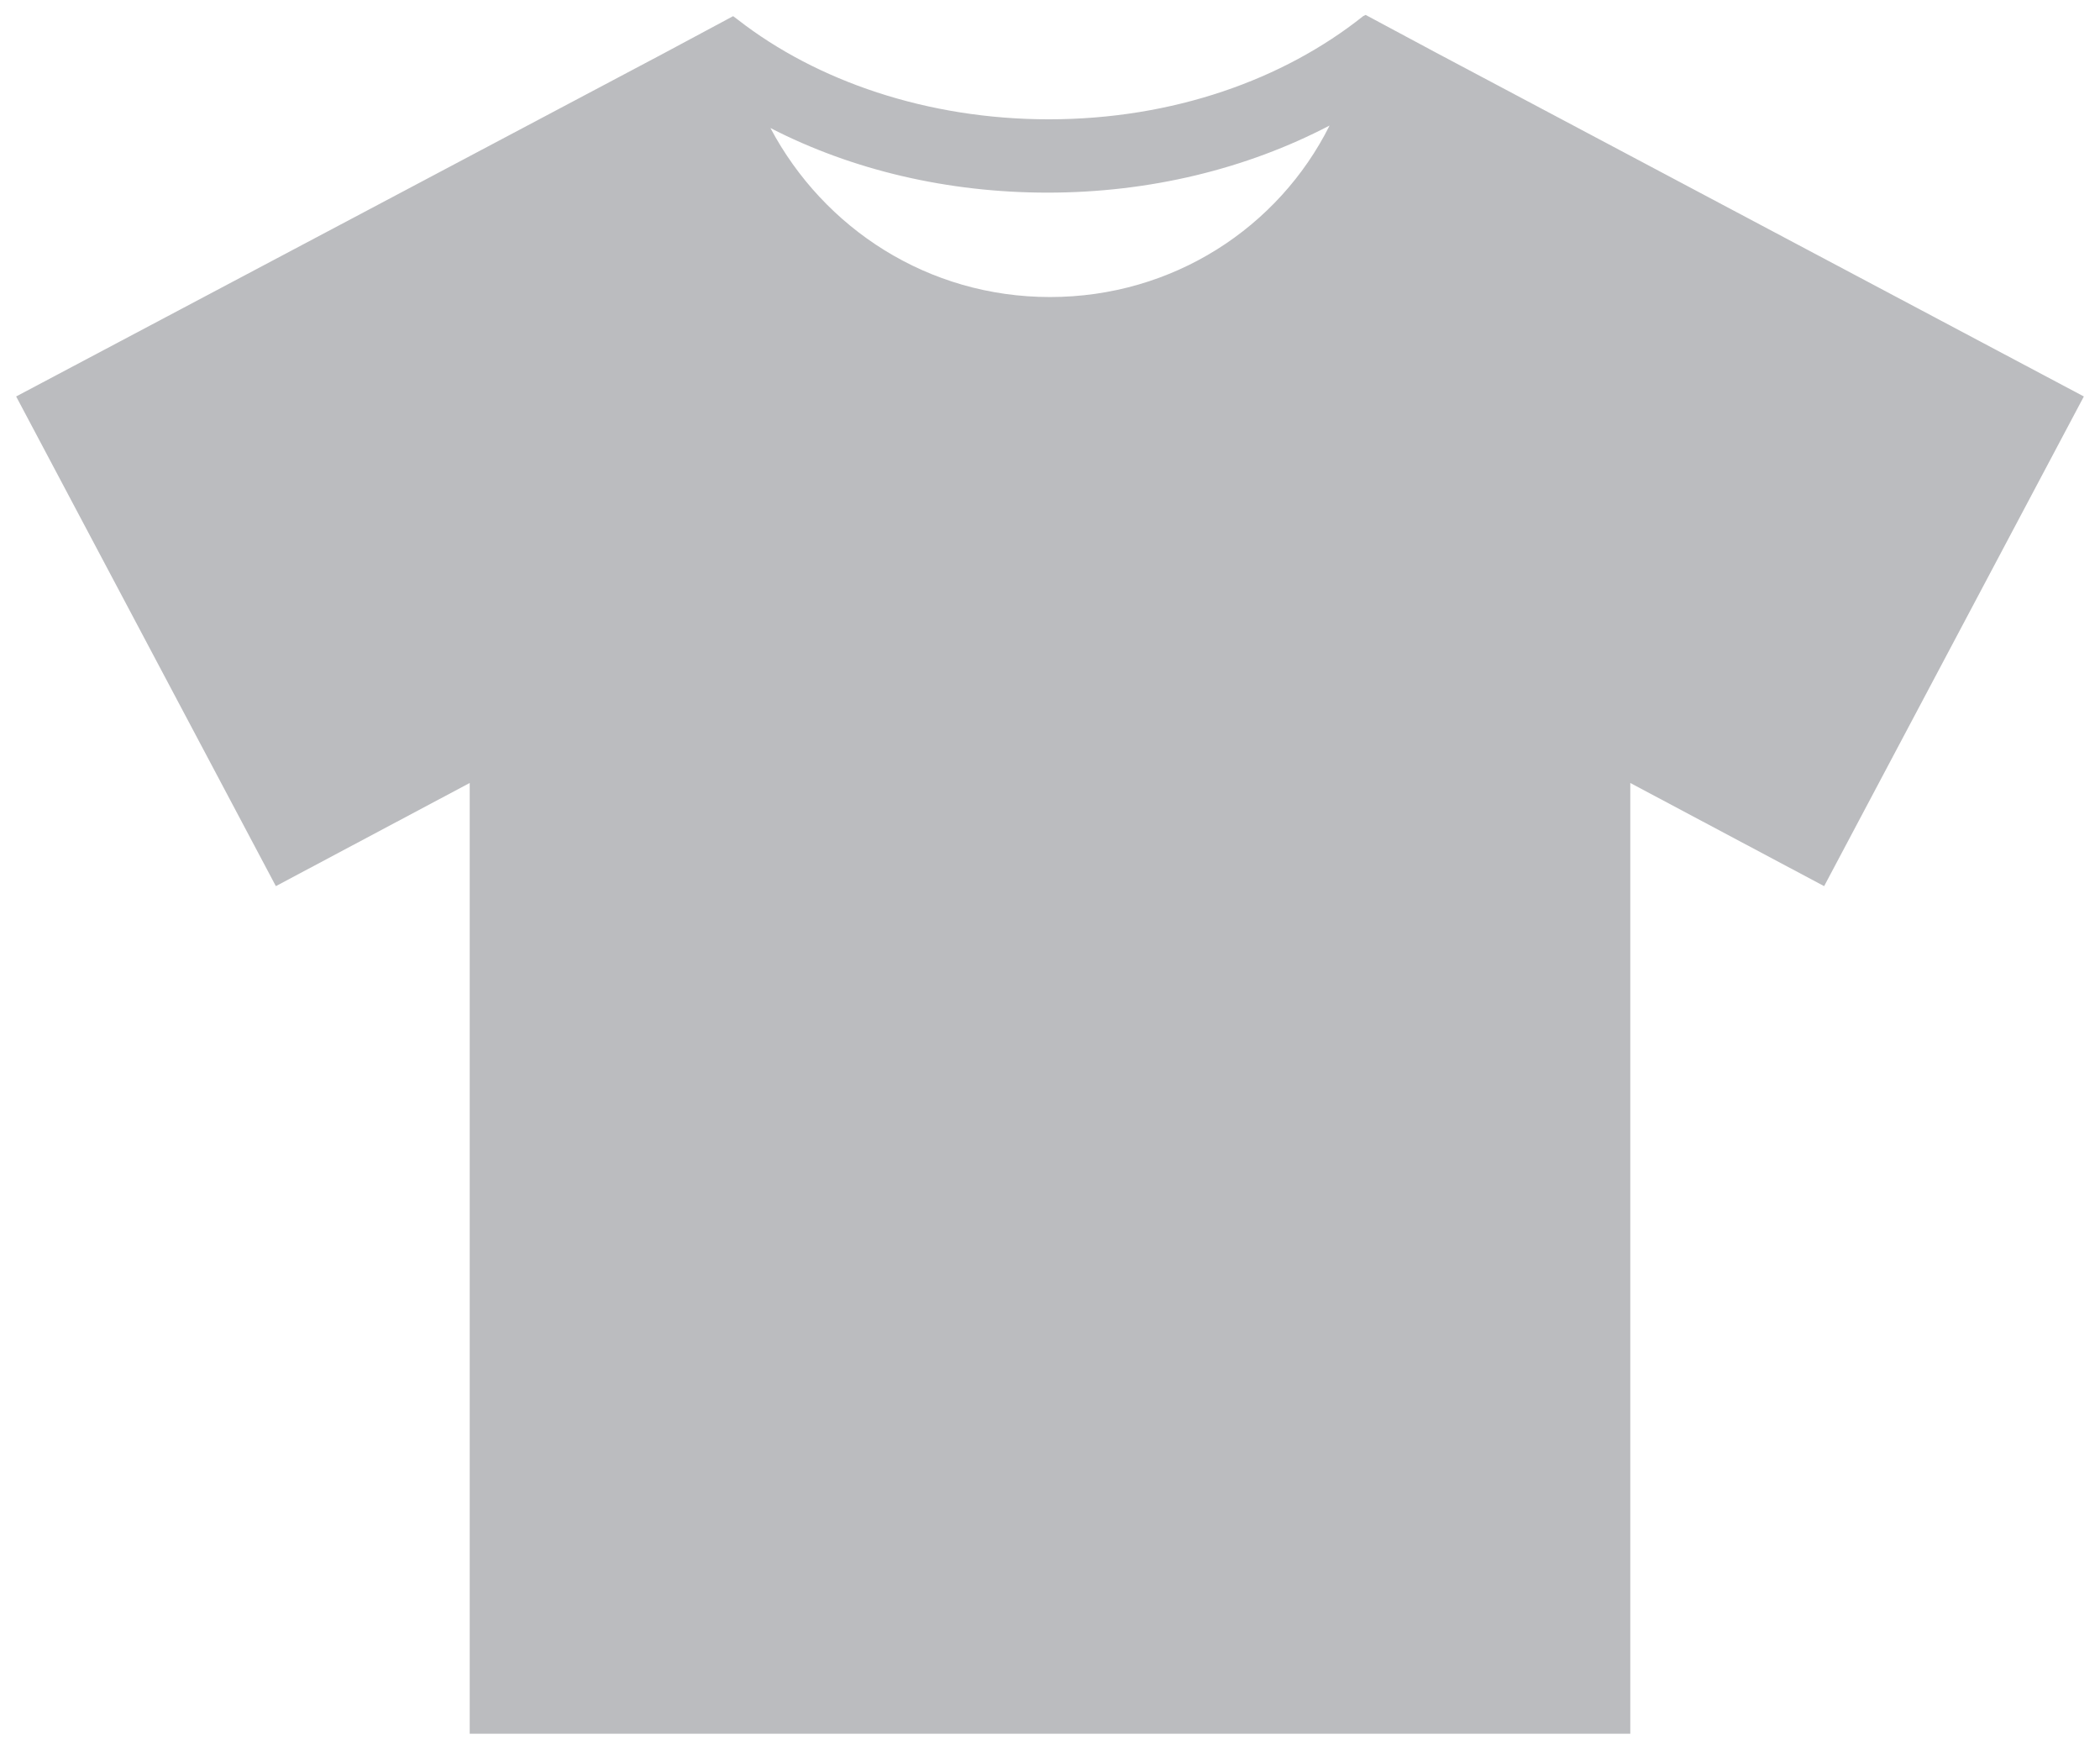
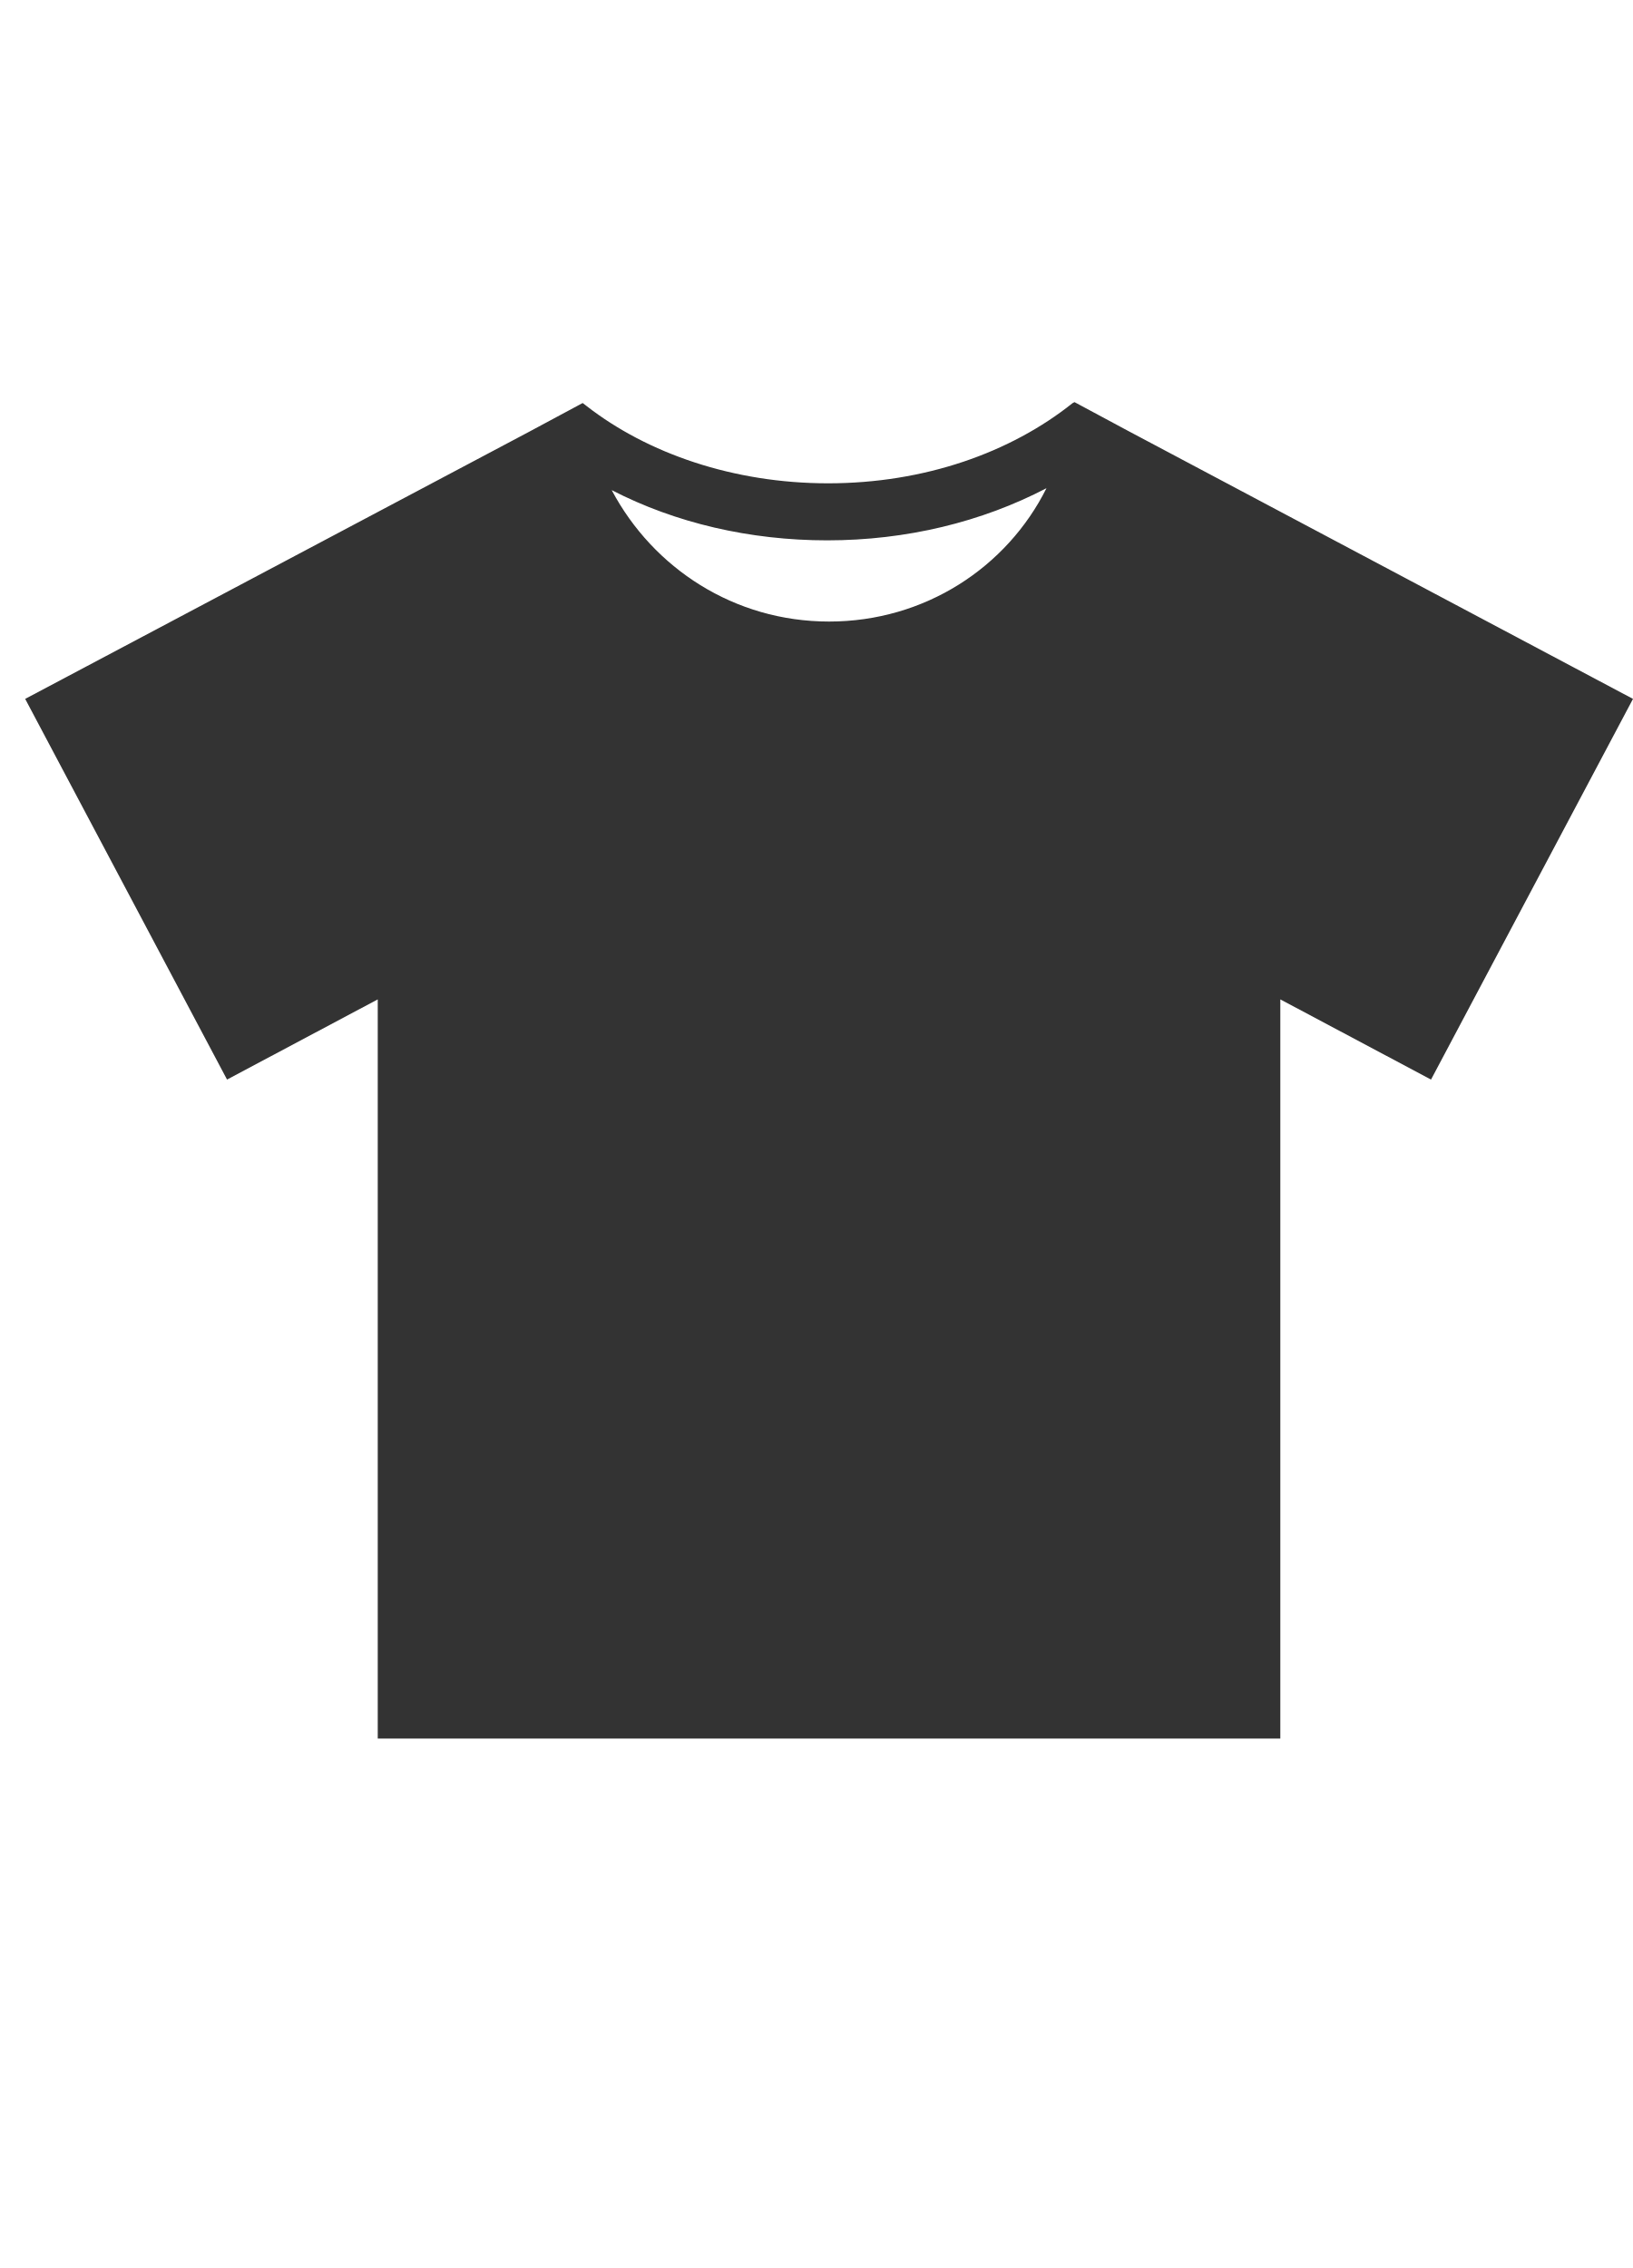
- <svg xmlns="http://www.w3.org/2000/svg" version="1.1" id="Layer_1" x="0px" y="0px" viewBox="-634 930.6 169 140.4" enable-background="new -634 930.6 169 140.4" xml:space="preserve">
-   <path fill="#BBBCBF" d="M-518.5,934.8l-5.6-3l-0.2,0.1c-6.4,5.1-15.3,8.3-25.3,8.3c-9.8,0-18.7-3.1-25-8l-0.4-0.3l-5.6,3l-52.1,27.6  l20.9,39.4l15.6-8.3v76.5h93.4v-76.5l15.6,8.3l20.9-39.4L-518.5,934.8z M-549.5,954.5c-9.8,0-18.2-5.5-22.5-13.6  c6.6,3.4,14.3,5.2,22.3,5.2c8.2,0,16-1.9,22.7-5.4C-531.1,948.9-539.6,954.5-549.5,954.5z" />
+ <svg xmlns="http://www.w3.org/2000/svg" version="1.1" id="Layer_1" x="0px" y="0px" viewBox="0 0 1440 2000" enable-background="new 0 0 1440 2000" xml:space="preserve">
+   <path fill="#333333" d="M995.2,380.2l-47.7-25.6l-1.7,0.9c-54.5,43.5-130.4,70.7-215.6,70.7c-83.5,0-159.3-26.4-213-68.2l-3.4-2.6  l-47.7,25.6L22.2,616.3L200.2,952l132.9-70.7v651.8H1129V881.3l132.9,70.7L1440,616.3L995.2,380.2z M731.1,548.1  c-83.5,0-155.1-46.9-191.7-115.9c56.2,29,121.8,44.3,190,44.3c69.9,0,136.3-16.2,193.4-46C887.9,500.4,815.4,548.1,731.1,548.1z" />
</svg>
